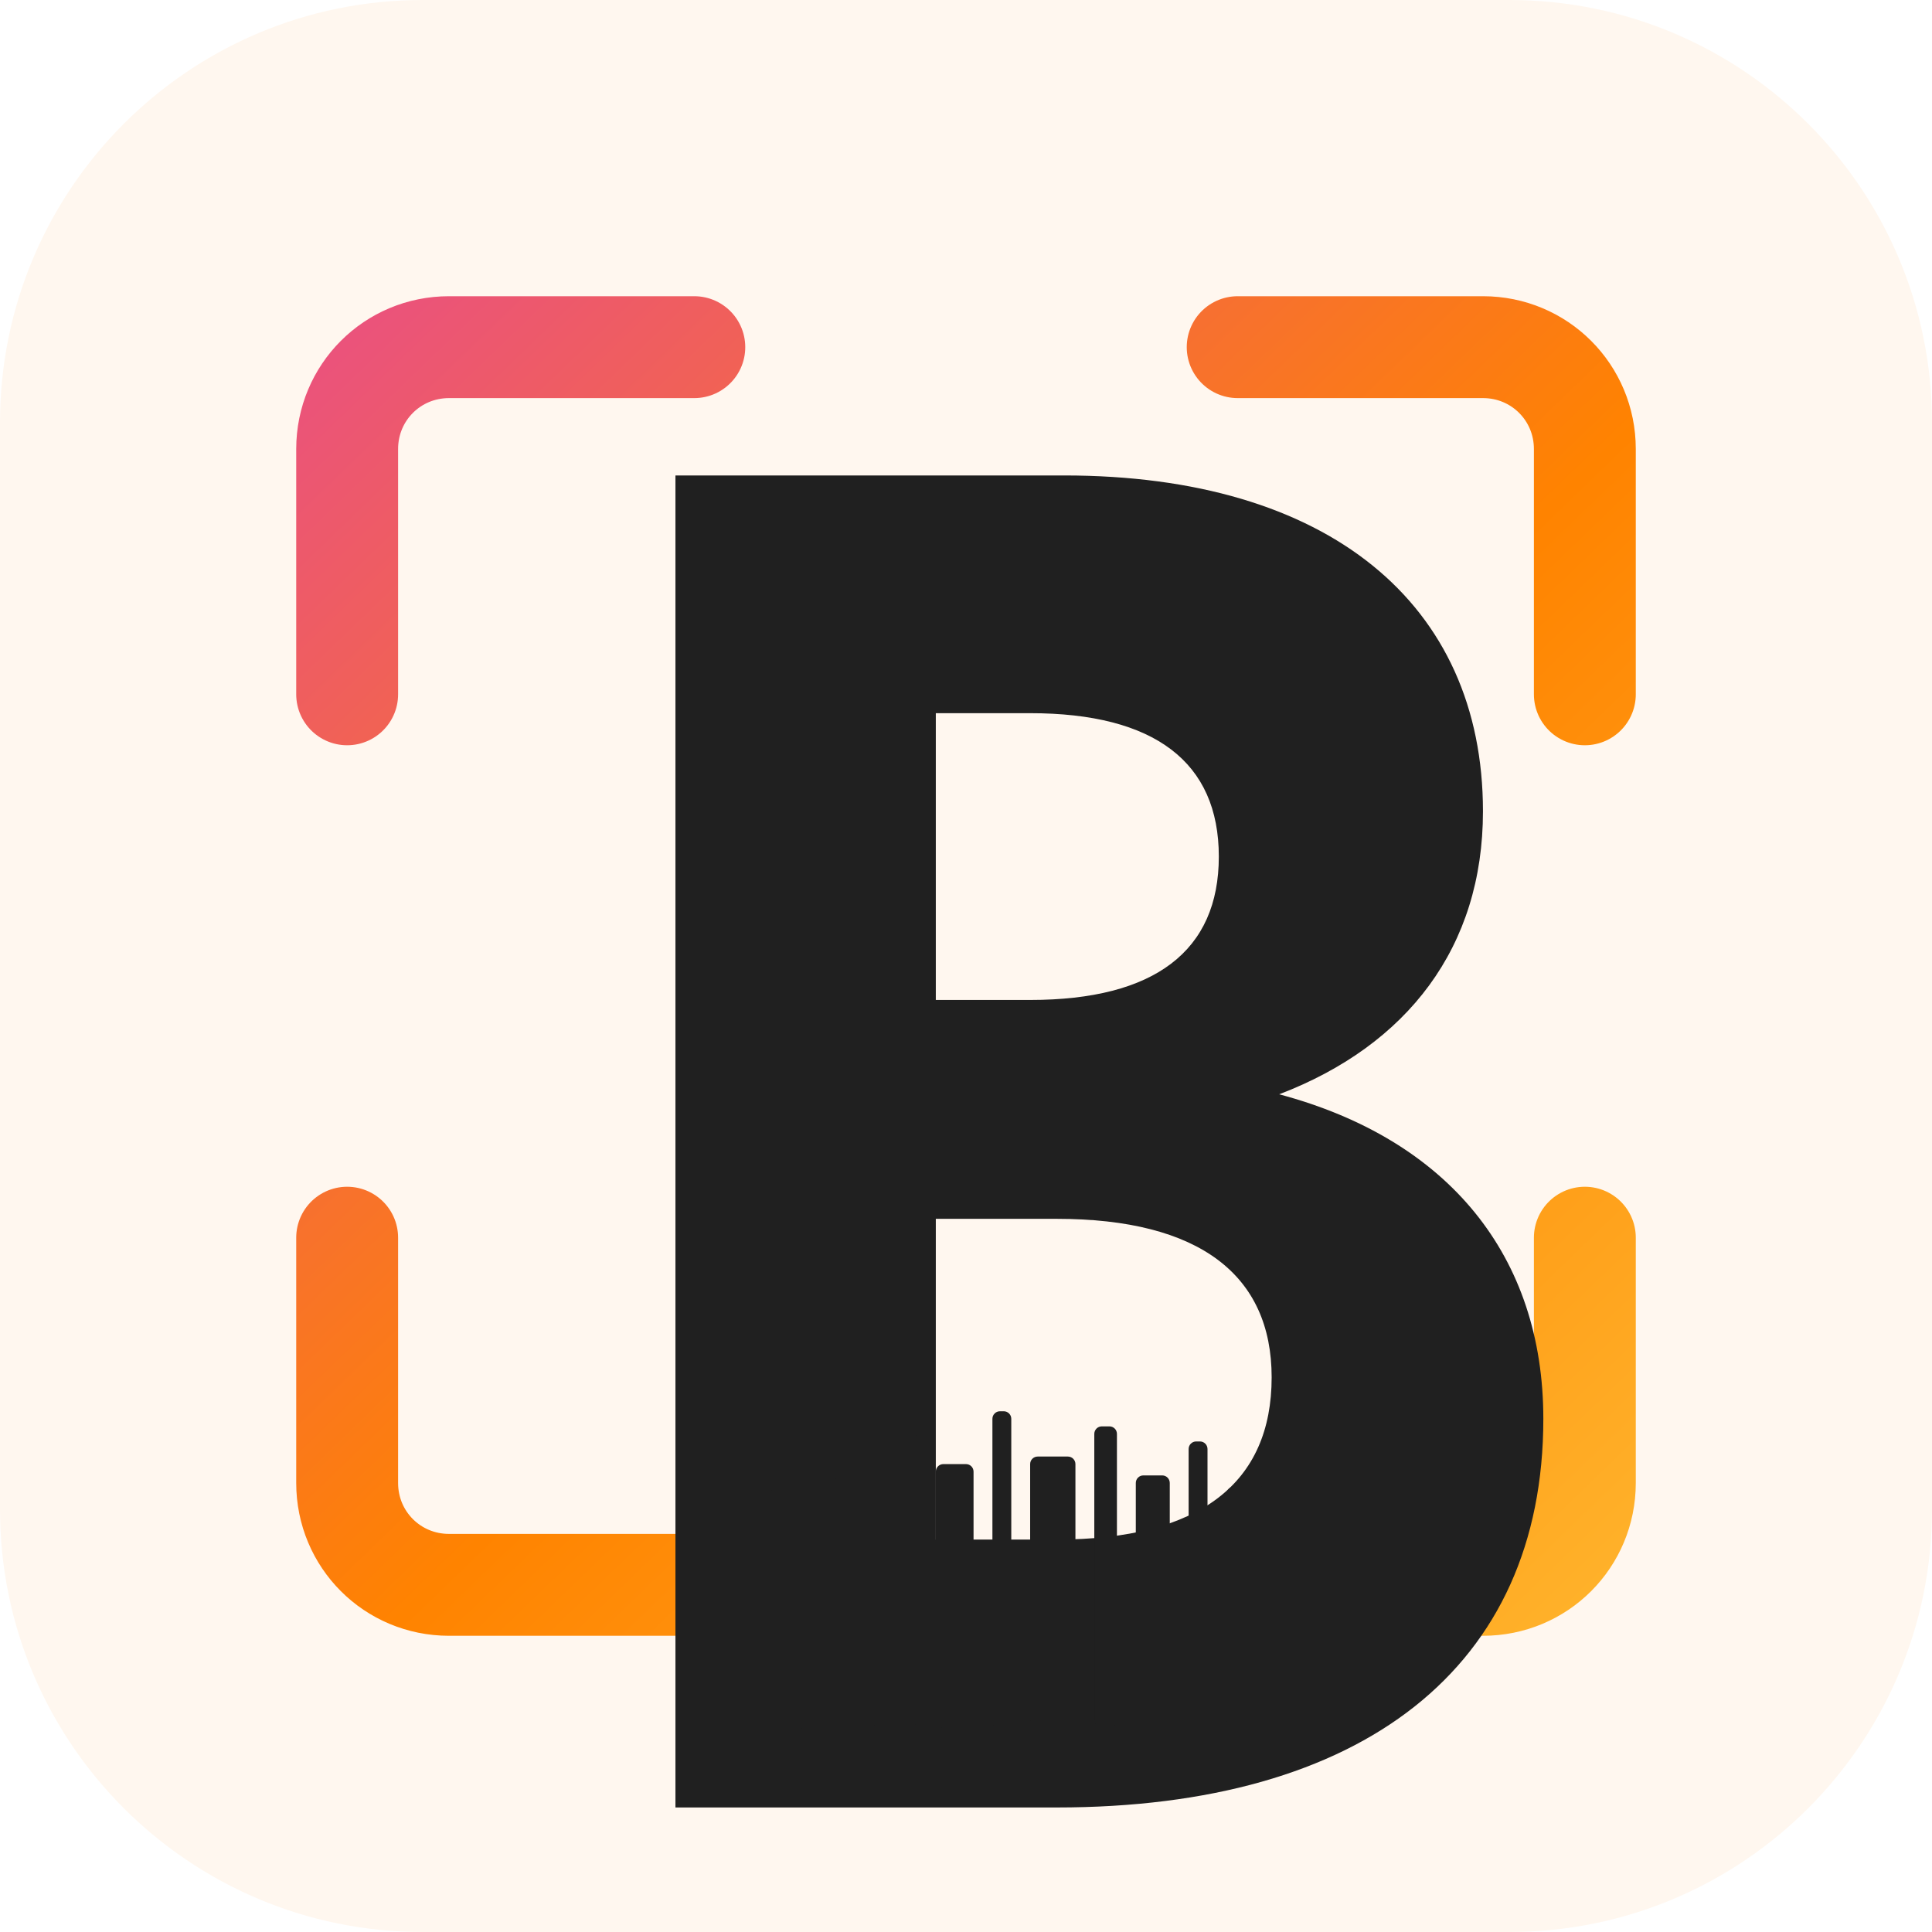
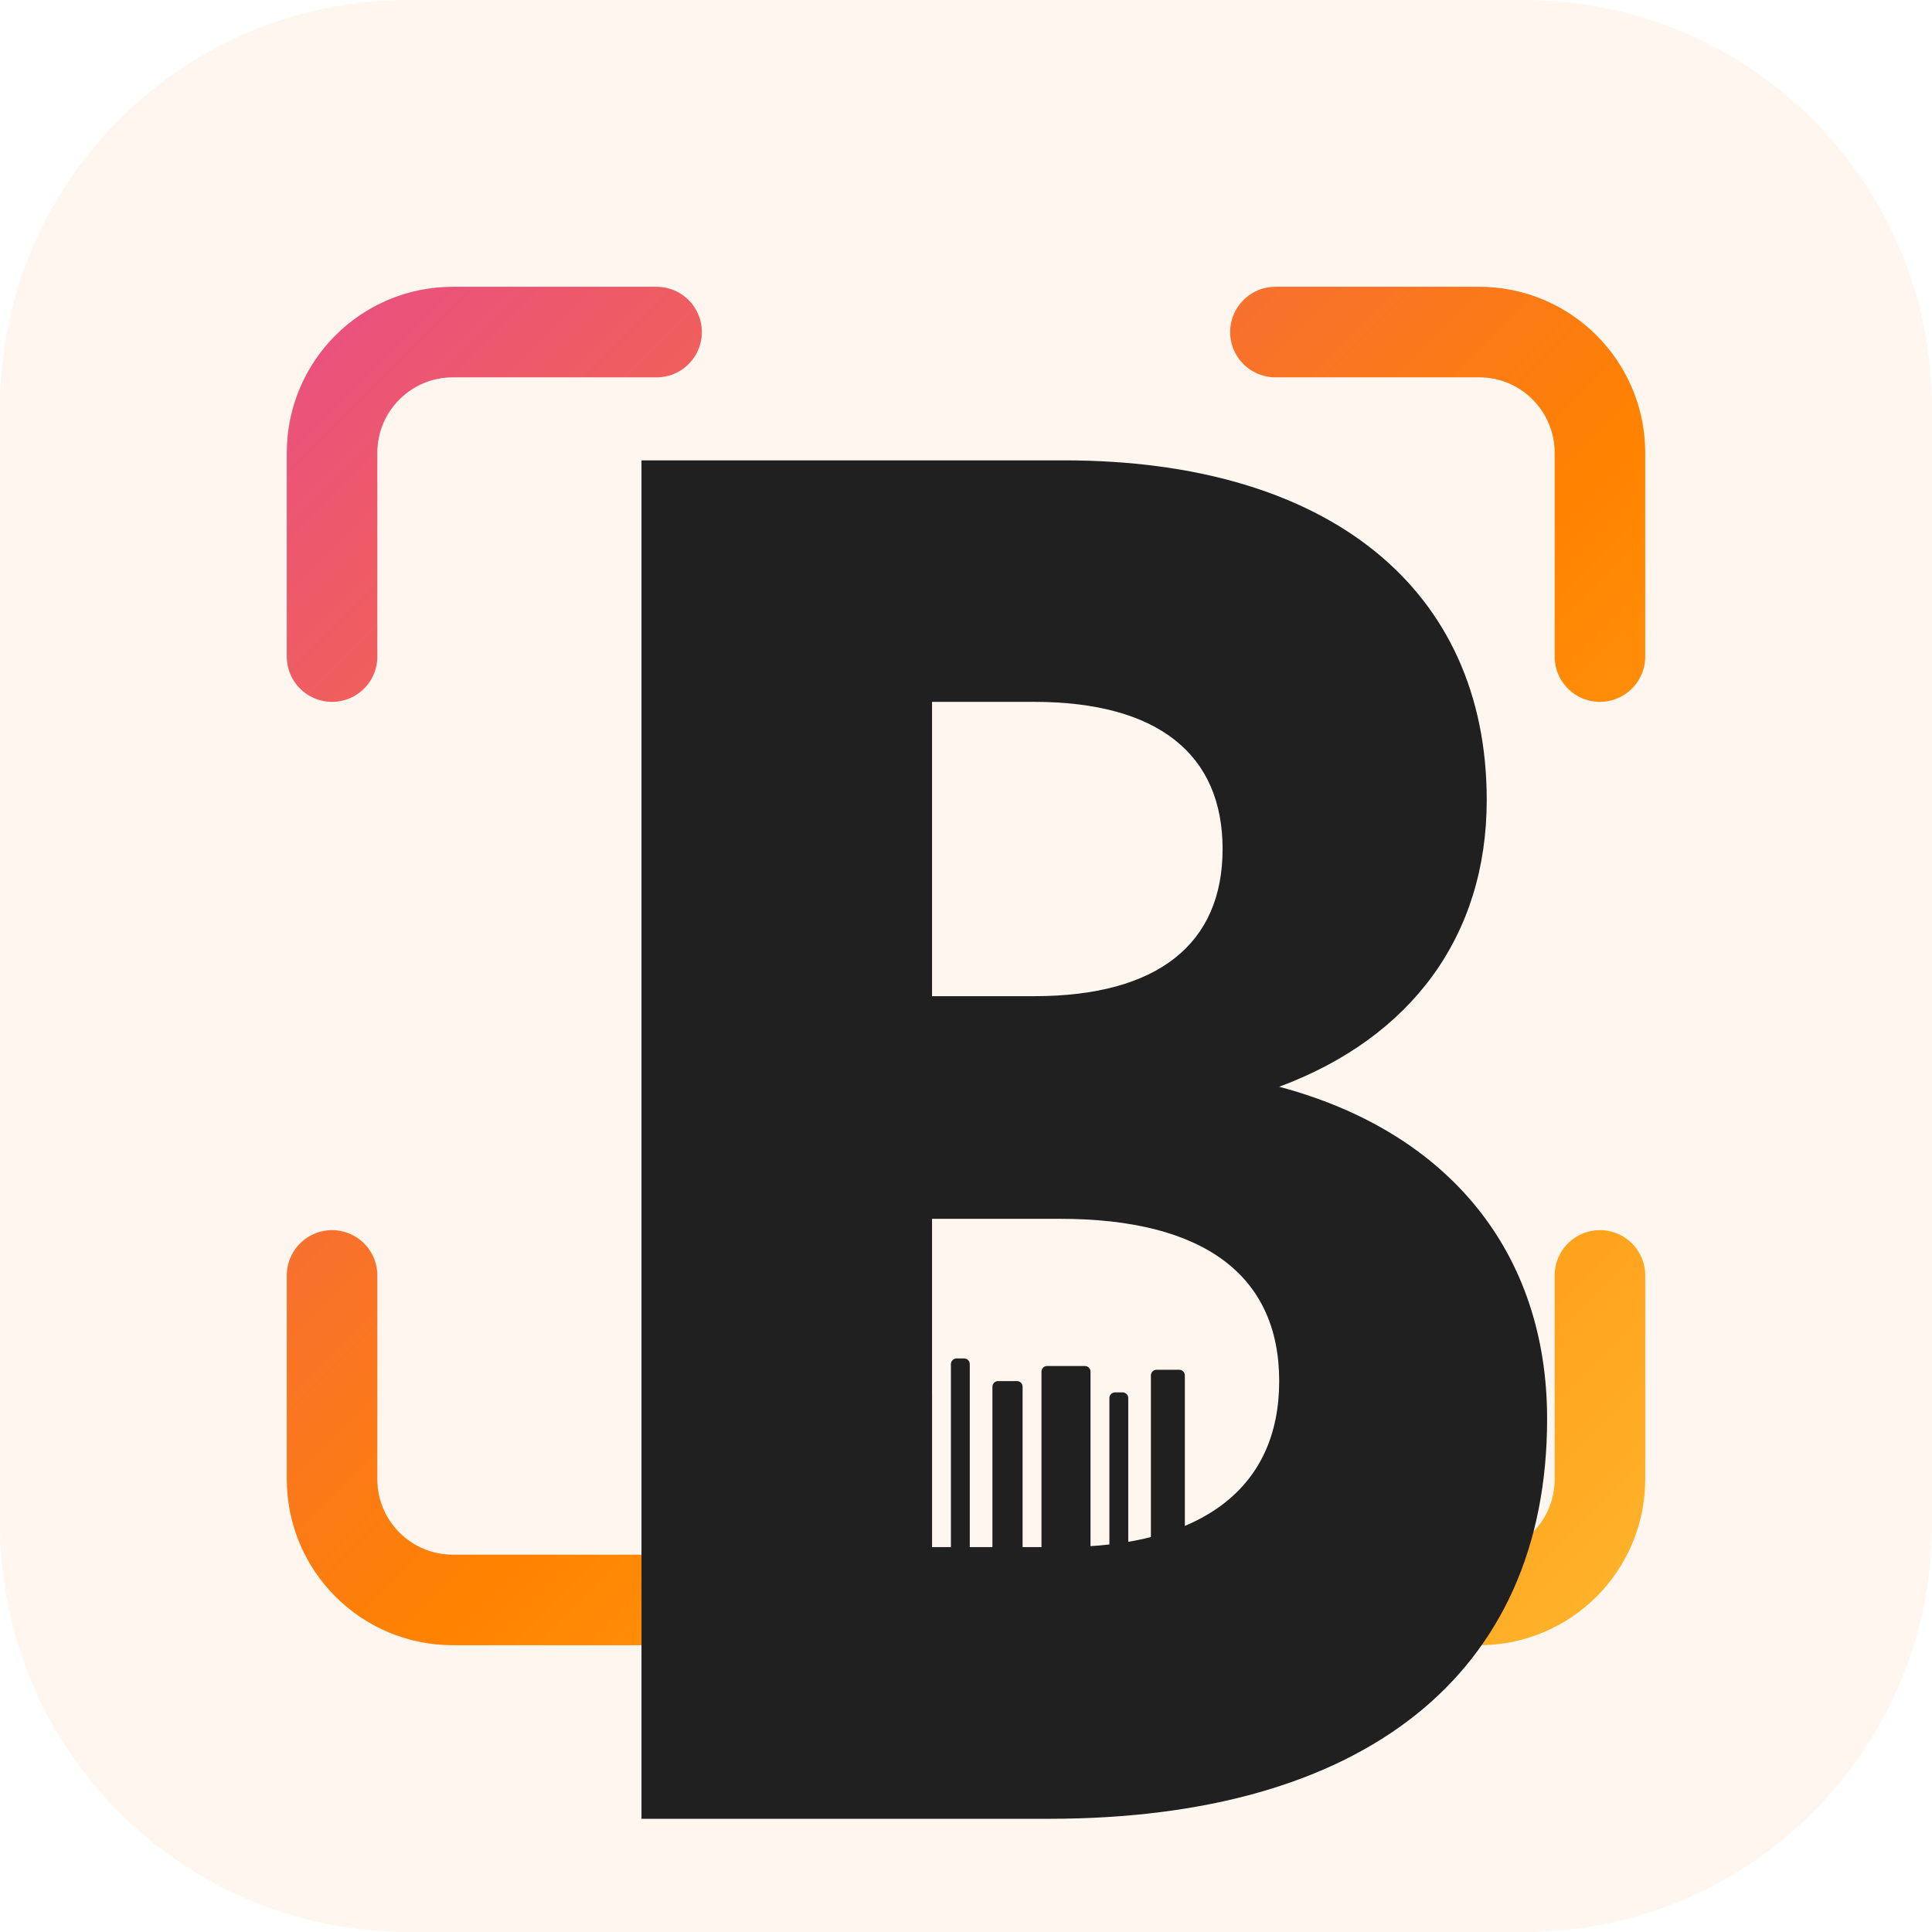
<svg xmlns="http://www.w3.org/2000/svg" viewBox="0 0 512 512">
  <defs>
-     <linearGradient id="g" x1="72" y1="66" x2="438" y2="445" gradientUnits="userSpaceOnUse">
-       <stop stop-color="#e84d8a" />
-       <stop offset=".54" stop-color="#ff8300" />
-       <stop offset="1" stop-color="#ffb72f" />
+     <linearGradient id="frame" x1="70" y1="70" x2="442" y2="442" gradientUnits="userSpaceOnUse">
+       <stop offset="0" stop-color="#E84D8A" />
+       <stop offset=".55" stop-color="#FF8300" />
+       <stop offset="1" stop-color="#FFB72F" />
    </linearGradient>
  </defs>
-   <rect width="512" height="512" rx="112" fill="#fff7ef" />
-   <path d="M92 184v-65c0-15 12-27 27-27h65M328 92h65c15 0 27 12 27 27v65M420 328v65c0 15-12 27-27 27h-65M184 420h-65c-15 0-27-12-27-27v-65" fill="none" stroke="url(#g)" stroke-width="27" stroke-linecap="round" />
+   <rect width="512" height="512" rx="108" fill="#FFF7EF" />
+   <g fill="none" stroke="url(#frame)" stroke-width="24" stroke-linecap="round">
+     <path d="M88 174V120a32 32 0 0 1 32-32h54" />
+     <path d="M338 88h54a32 32 0 0 1 32 32v54" />
+     <path d="M424 338v54a32 32 0 0 1-32 32h-54" />
+     <path d="M174 424h-54a32 32 0 0 1-32-32v-54" />
+   </g>
  <g fill="#202020">
-     <path d="M179 126h103c70 0 111 34 111 89 0 36-20 62-54 75 45 12 70 43 70 86 0 66-48 103-129 103H179V126zm94 139c33 0 50-13 50-38 0-25-17-38-50-38h-25v76h25zm7 143c38 0 57-15 57-43 0-27-19-42-57-42h-32v85h32z" />
-     <rect x="198" y="395" width="8" height="63" rx="2" />
-     <rect x="211" y="383" width="5" height="75" rx="2" />
-     <rect x="221" y="391" width="11" height="67" rx="2" />
-     <rect x="237" y="379" width="6" height="79" rx="2" />
-     <rect x="248" y="388" width="10" height="70" rx="2" />
-     <rect x="263" y="374" width="5" height="84" rx="2" />
-     <rect x="273" y="386" width="12" height="72" rx="2" />
-     <rect x="290" y="378" width="6" height="80" rx="2" />
-     <rect x="301" y="391" width="9" height="67" rx="2" />
-     <rect x="315" y="382" width="5" height="76" rx="2" />
-     <rect x="325" y="394" width="11" height="64" rx="2" />
+     <path d="M170 122h112c70 0 112 34 112 90 0 36-20 63-55 76 45 12 71 44 71 88 0 68-49 106-132 106H170V122zm104 142c33 0 50-14 50-39 0-25-17-39-50-39h-27v78h27zm7 146c38 0 58-16 58-44 0-28-20-43-58-43h-34v87h34z" />
+   </g>
+   <g fill="#202020">
+     <rect x="202" y="365" width="5" height="66" rx="1.5" />
+     <rect x="212" y="371" width="9" height="60" rx="1.5" />
+     <rect x="226" y="362" width="4" height="69" rx="1.5" />
+     <rect x="236" y="368" width="11" height="63" rx="1.5" />
+     <rect x="252" y="360" width="5" height="71" rx="1.5" />
+     <rect x="263" y="366" width="8" height="65" rx="1.5" />
+     <rect x="276" y="362" width="13" height="69" rx="1.5" />
+     <rect x="294" y="369" width="5" height="62" rx="1.5" />
+     <rect x="305" y="363" width="9" height="68" rx="1.5" />
  </g>
</svg>
